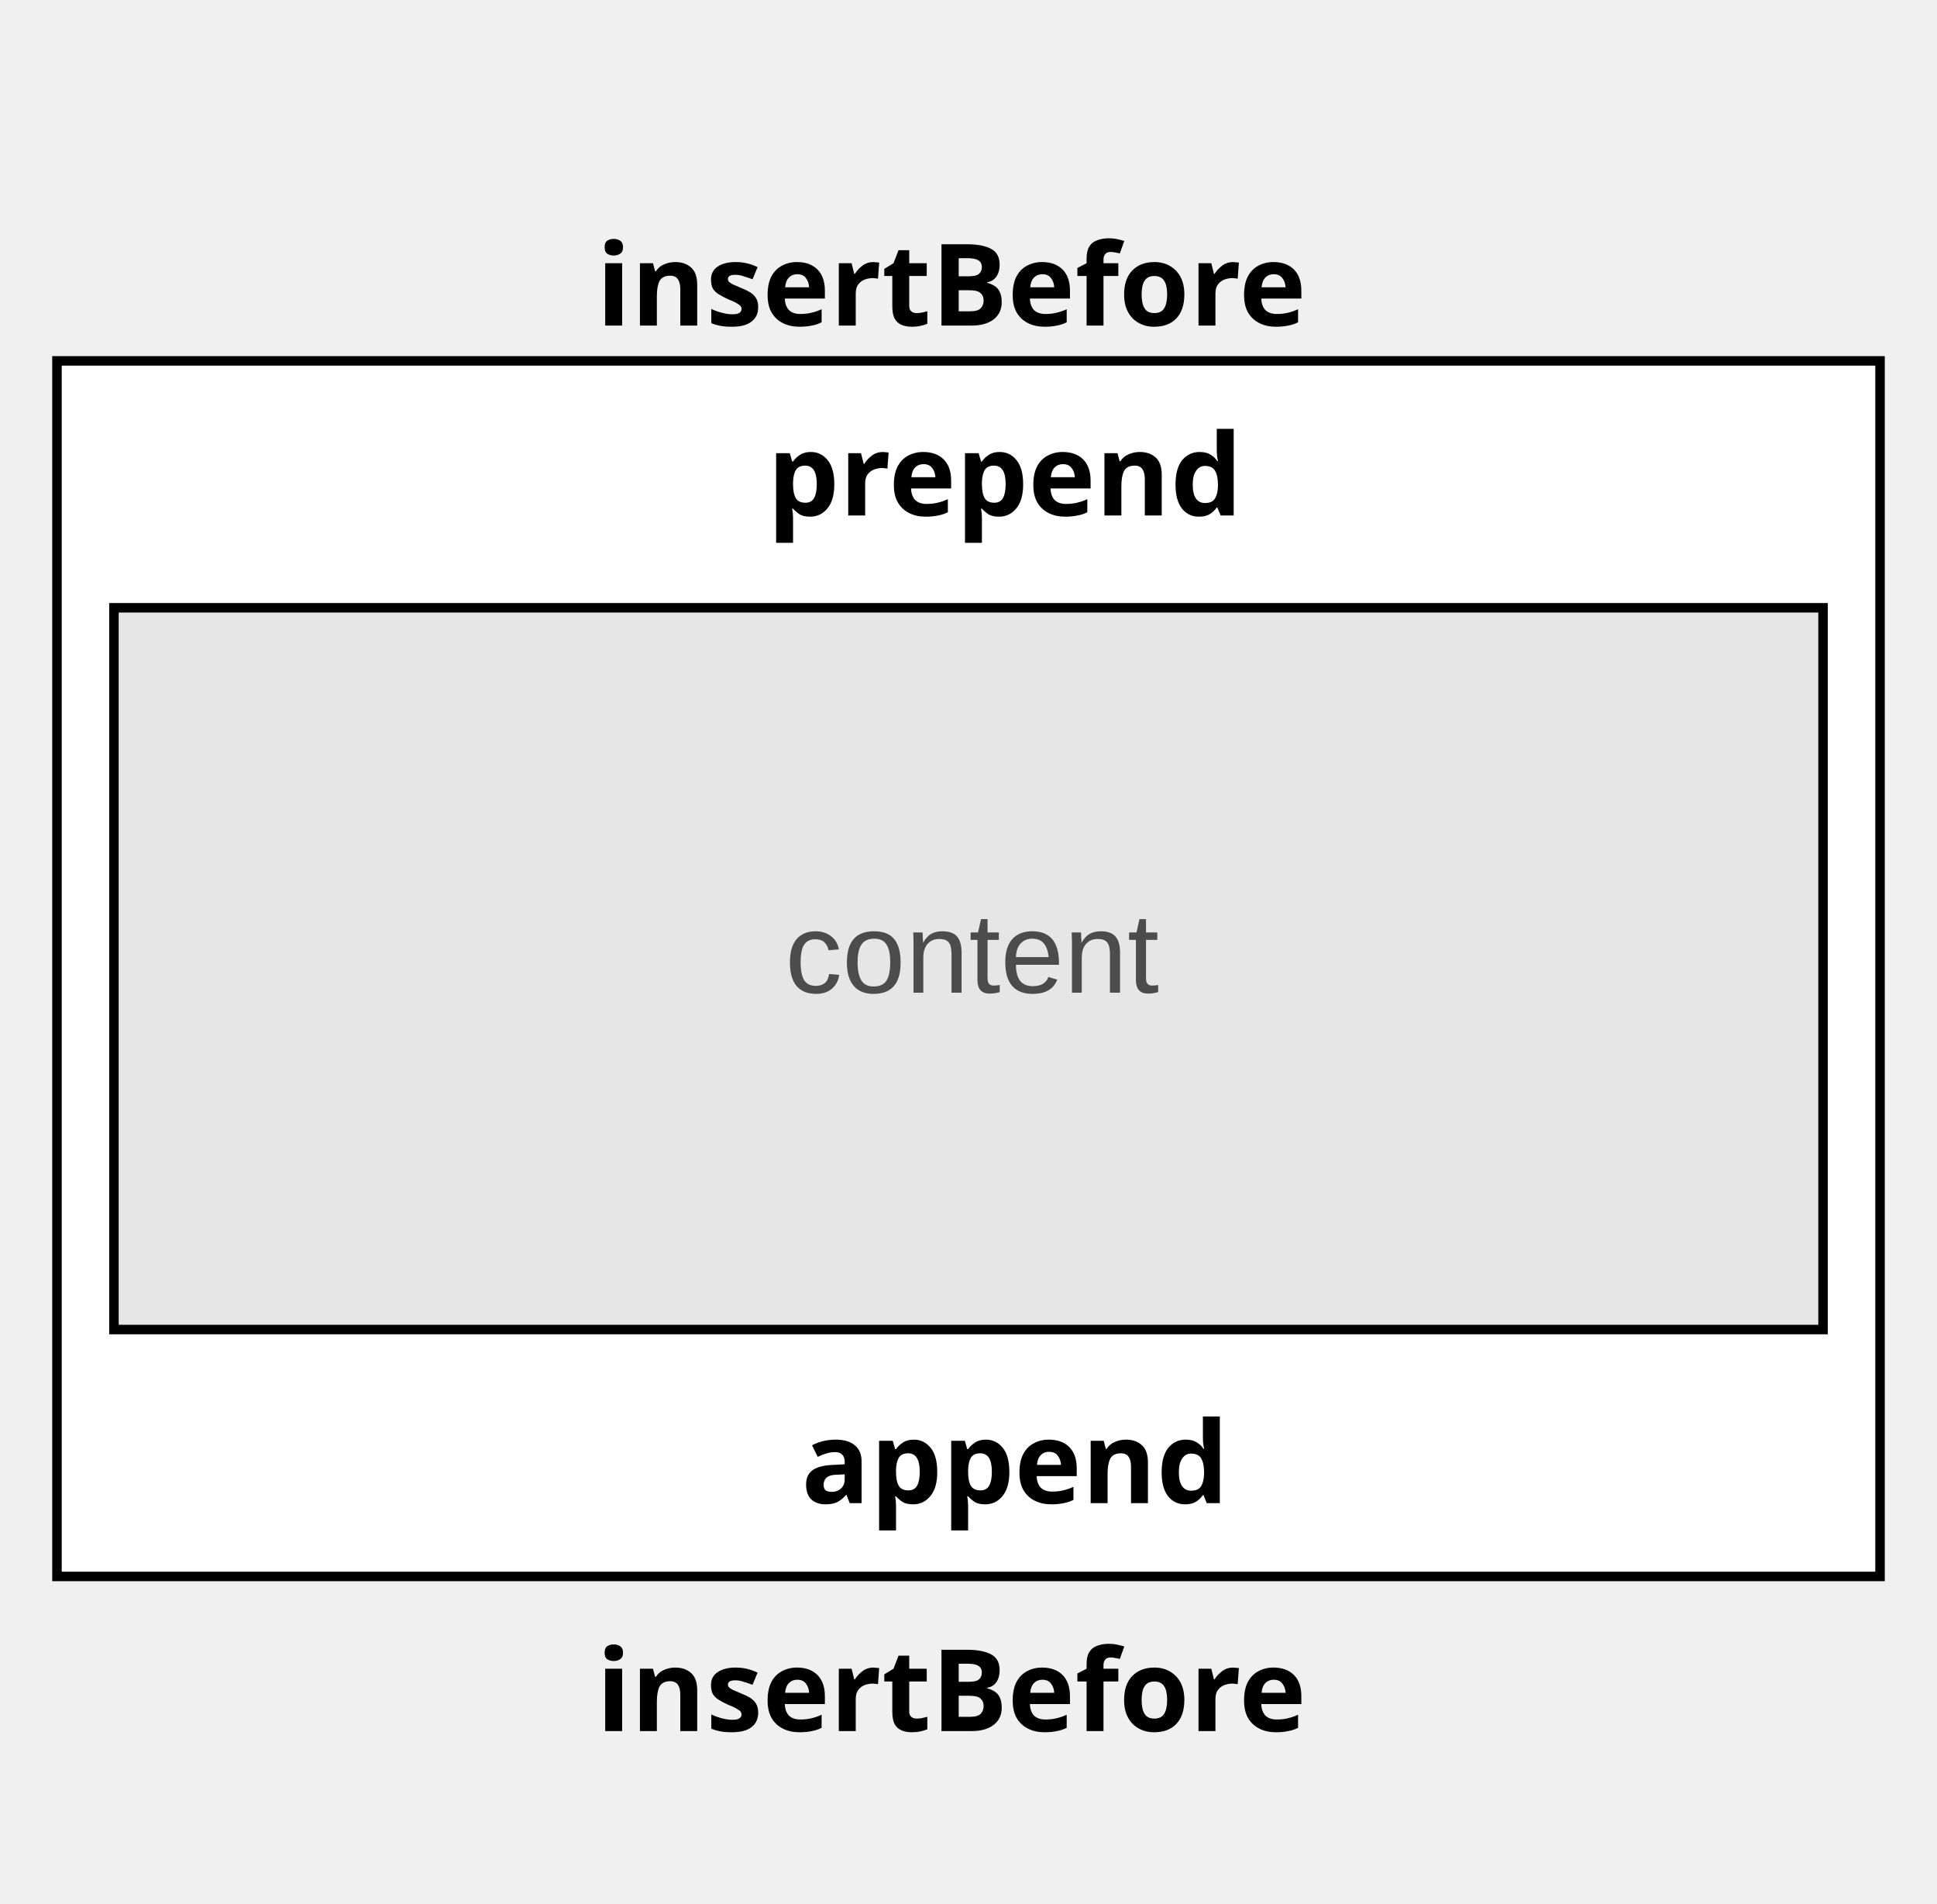
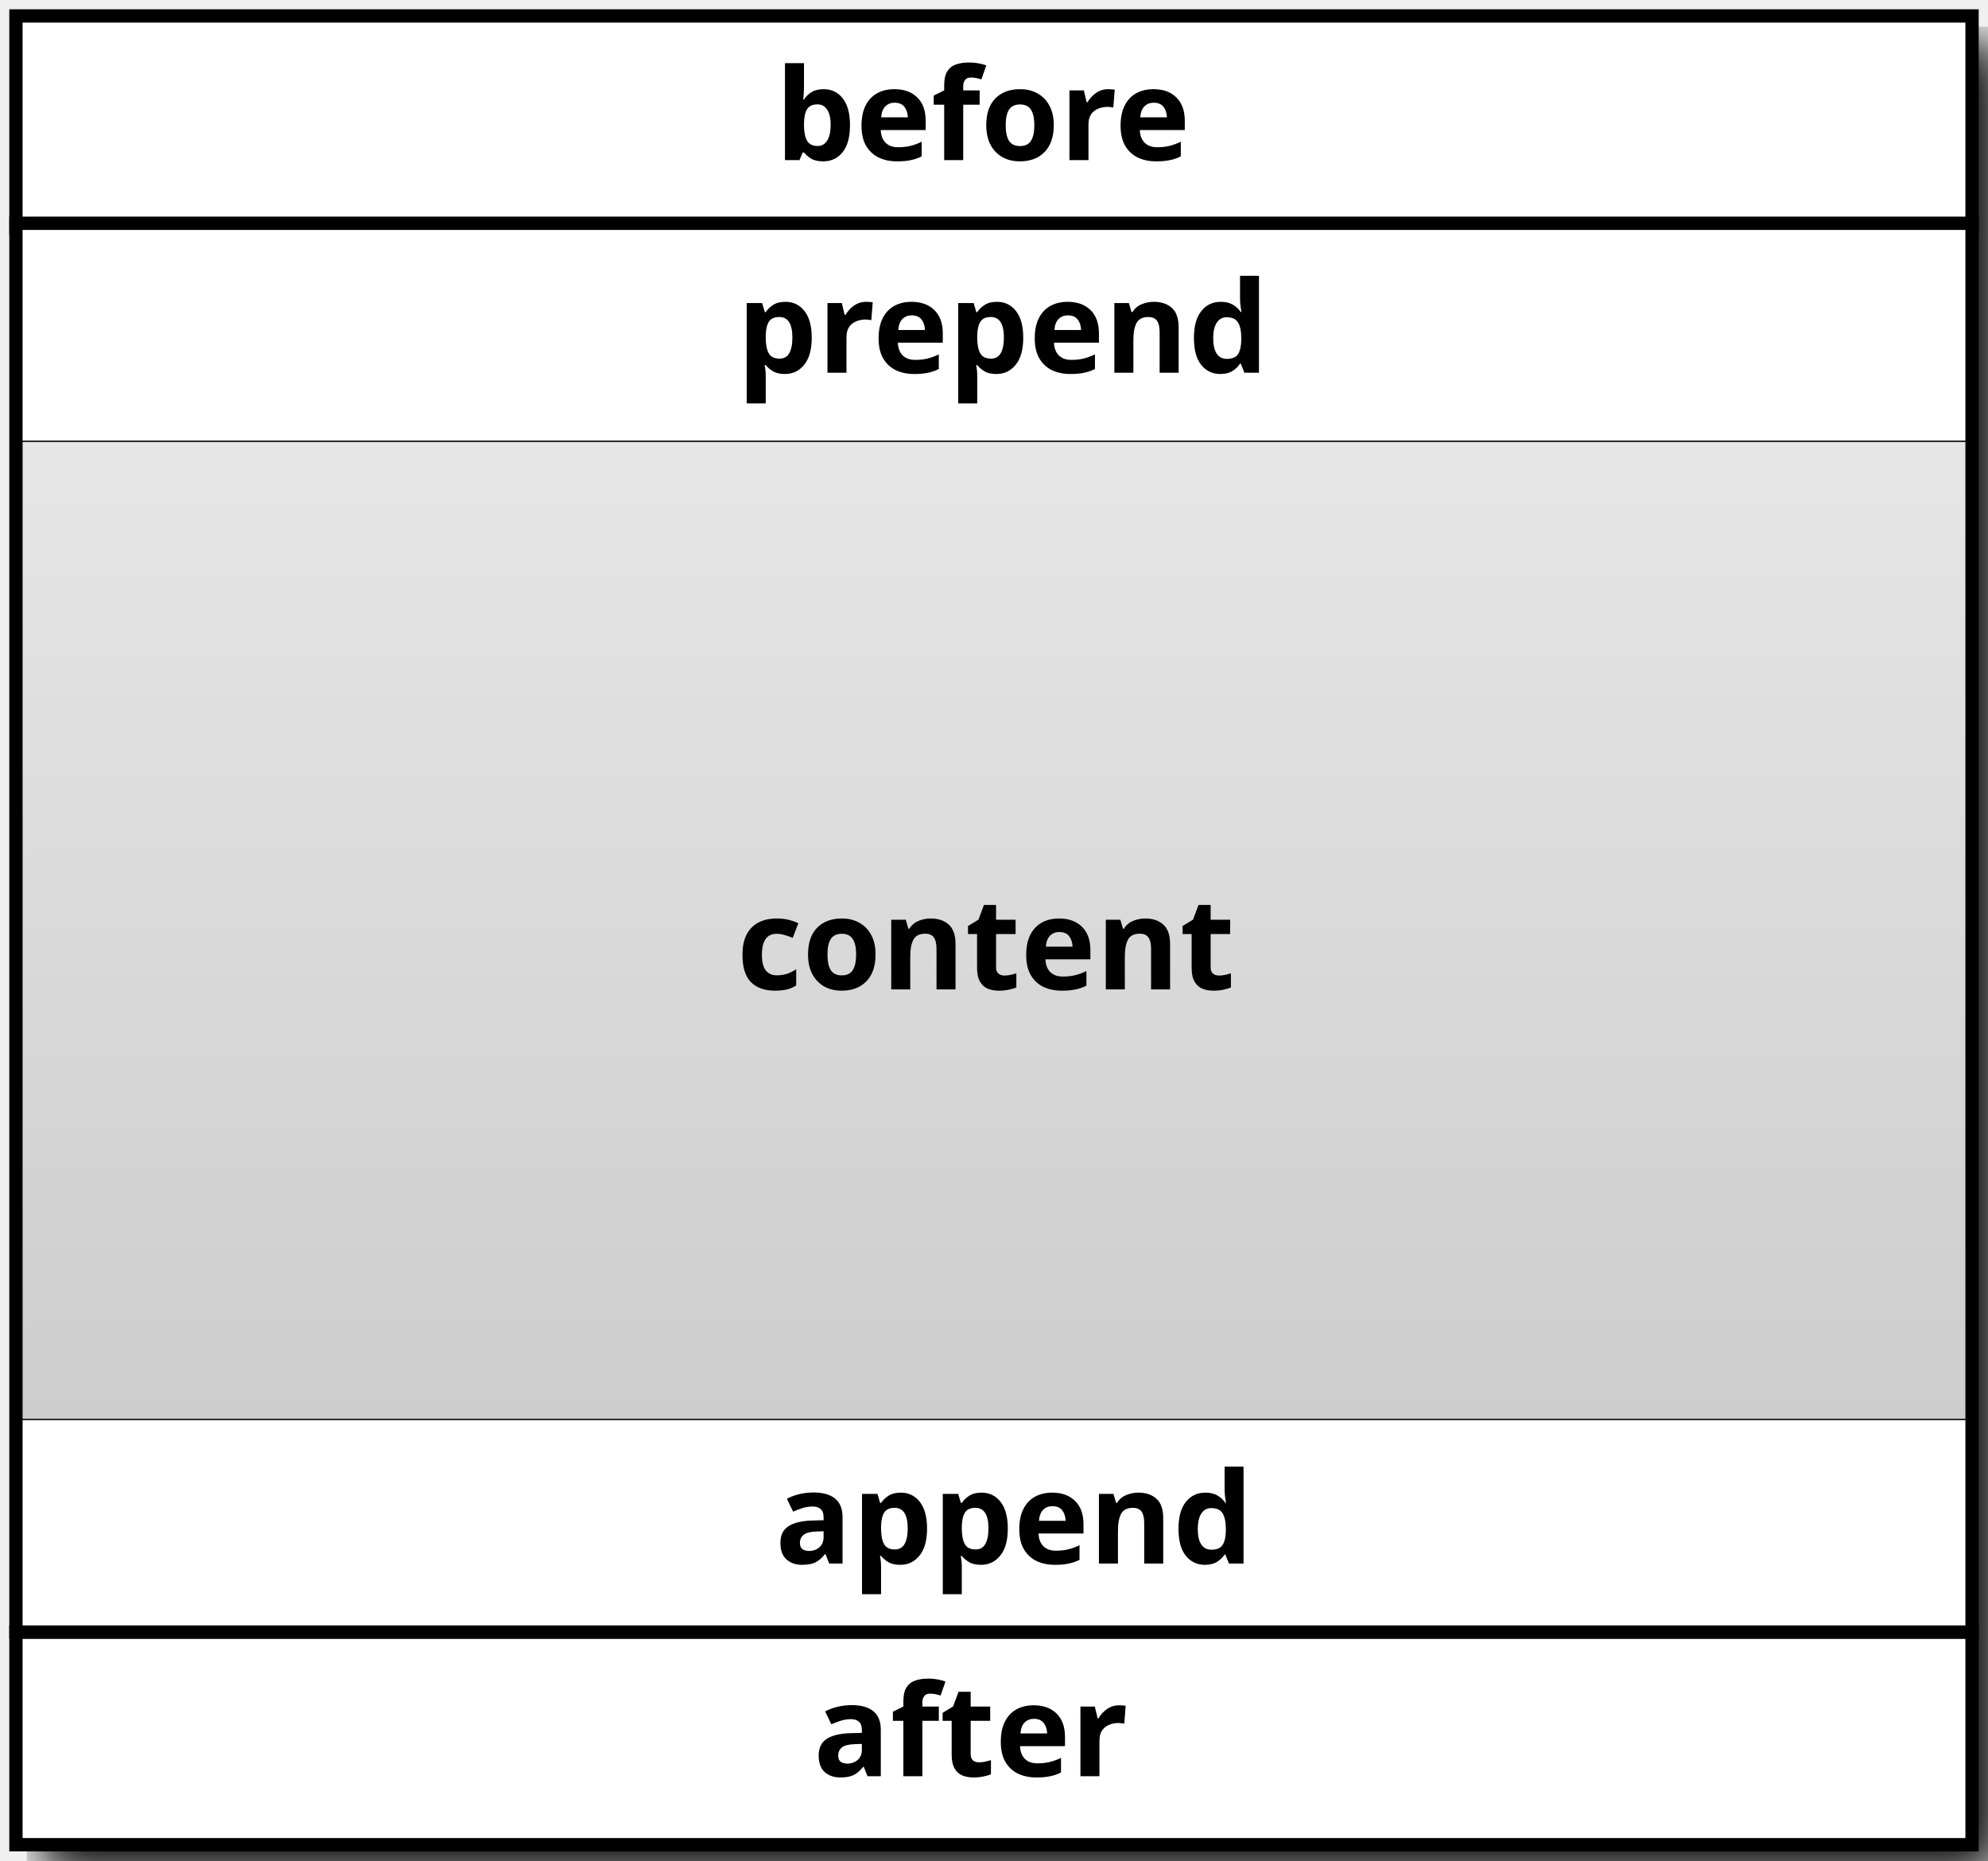
- <svg xmlns="http://www.w3.org/2000/svg" width="100%" height="100%" version="1.1" viewBox="3.778 12 102 100.222" style="background-color:#FFFFFF">
-   <defs />
+ <svg xmlns="http://www.w3.org/2000/svg" width="100%" height="100%" version="1.1" viewBox="77 37 374 350">
+   <defs>
+     <filter id="shadow1" width="150%" height="150%">
+       <feGaussianBlur in="SourceAlpha" result="blur" stdDeviation="5" />
+       <feOffset dx="5" dy="5" in="blur" result="offsetBlur" />
+       <feMerge>
+         <feMergeNode in="offsetBlur" />
+         <feMergeNode in="SourceGraphic" />
+       </feMerge>
+     </filter>
+   </defs>
+   <linearGradient id="gradient1" x1="50%" y1="100%" x2="50%" y2="0%">
+     <stop offset="0%" stop-color="#CCCCCC" stop-opacity="1" />
+     <stop offset="100%" stop-color="#E6E6E6" stop-opacity="1" />
+   </linearGradient>
  <g id="layer1">
-     <text x="35.178" y="29.14" font-size="6" fill="#000000" fill-opacity="1" font-family="Source Code Pro" font-weight="bold" font-style="normal">insertBefore</text>
-     <rect x="6.778" y="31" width="96" height="64" opacity="1" stroke="#000000" stroke-opacity="1" stroke-width="0.5" stroke-linecap="butt" stroke-linejoin="miter" stroke-dasharray="none" fill="#FFFFFF" fill-opacity="1" />
-     <text x="35.178" y="103.14" font-size="6" fill="#000000" fill-opacity="1" font-family="Source Code Pro" font-weight="bold" font-style="normal">insertBefore</text>
-     <text x="44.178" y="39.14" font-size="6" fill="#000000" fill-opacity="1" font-family="Source Code Pro" font-weight="bold" font-style="normal">prepend</text>
-     <text x="45.978" y="91.14" font-size="6" fill="#000000" fill-opacity="1" font-family="Source Code Pro" font-weight="bold" font-style="normal">append</text>
-     <rect x="9.778" y="44" width="90" height="38" opacity="1" stroke="#000000" stroke-opacity="1" stroke-width="0.5" stroke-linecap="butt" stroke-linejoin="miter" stroke-dasharray="none" fill="#E6E6E6" fill-opacity="1" />
-     <text x="45.126" y="64.267" font-size="6" fill="#4C4C4C" fill-opacity="1" font-family="Arial" font-weight="normal" font-style="normal">content</text>
+     <rect x="80" y="40" width="368" height="344" opacity="1" stroke="#000000" stroke-opacity="1" stroke-width="1" stroke-linecap="butt" stroke-linejoin="miter" stroke-dasharray="none" fill="#FFFFFF" fill-opacity="1" filter="url(#shadow1)" />
+     <rect x="80" y="120" width="368" height="192" opacity="1" fill="url(#gradient1)" />
+     <text x="215.6" y="223.116" font-size="24" fill="#000000" fill-opacity="1" font-family="Source Code Pro" font-weight="bold" font-style="normal">content</text>
+     <rect x="80" y="40" width="368" height="40" opacity="1" stroke="#000000" stroke-opacity="1" stroke-width="2.5" stroke-linecap="butt" stroke-linejoin="miter" stroke-dasharray="none" fill="#FFFFFF" fill-opacity="1" />
+     <text x="222.8" y="67.116" font-size="24" fill="#000000" fill-opacity="1" font-family="Source Code Pro" font-weight="bold" font-style="normal">before</text>
+     <rect x="80" y="344" width="368" height="40" opacity="1" stroke="#000000" stroke-opacity="1" stroke-width="2.5" stroke-linecap="butt" stroke-linejoin="miter" stroke-dasharray="none" fill="#FFFFFF" fill-opacity="1" />
+     <text x="230" y="371.116" font-size="24" fill="#000000" fill-opacity="1" font-family="Source Code Pro" font-weight="bold" font-style="normal">after</text>
+     <rect x="80" y="80" width="368" height="40" opacity="1" stroke="#000000" stroke-opacity="1" stroke-width="0.25" stroke-linecap="butt" stroke-linejoin="miter" stroke-dasharray="none" fill="#FFFFFF" fill-opacity="1" />
+     <text x="215.6" y="107.116" font-size="24" fill="#000000" fill-opacity="1" font-family="Source Code Pro" font-weight="bold" font-style="normal">prepend</text>
+     <rect x="80" y="304" width="368" height="40" opacity="1" stroke="#000000" stroke-opacity="1" stroke-width="0.25" stroke-linecap="butt" stroke-linejoin="miter" stroke-dasharray="none" fill="#FFFFFF" fill-opacity="1" />
+     <text x="222.8" y="331.116" font-size="24" fill="#000000" fill-opacity="1" font-family="Source Code Pro" font-weight="bold" font-style="normal">append</text>
+     <rect x="80" y="79" width="368" height="265" opacity="1" stroke="#000000" stroke-opacity="1" stroke-width="2.5" stroke-linecap="butt" stroke-linejoin="miter" stroke-dasharray="none" fill-opacity="0" />
  </g>
</svg>
